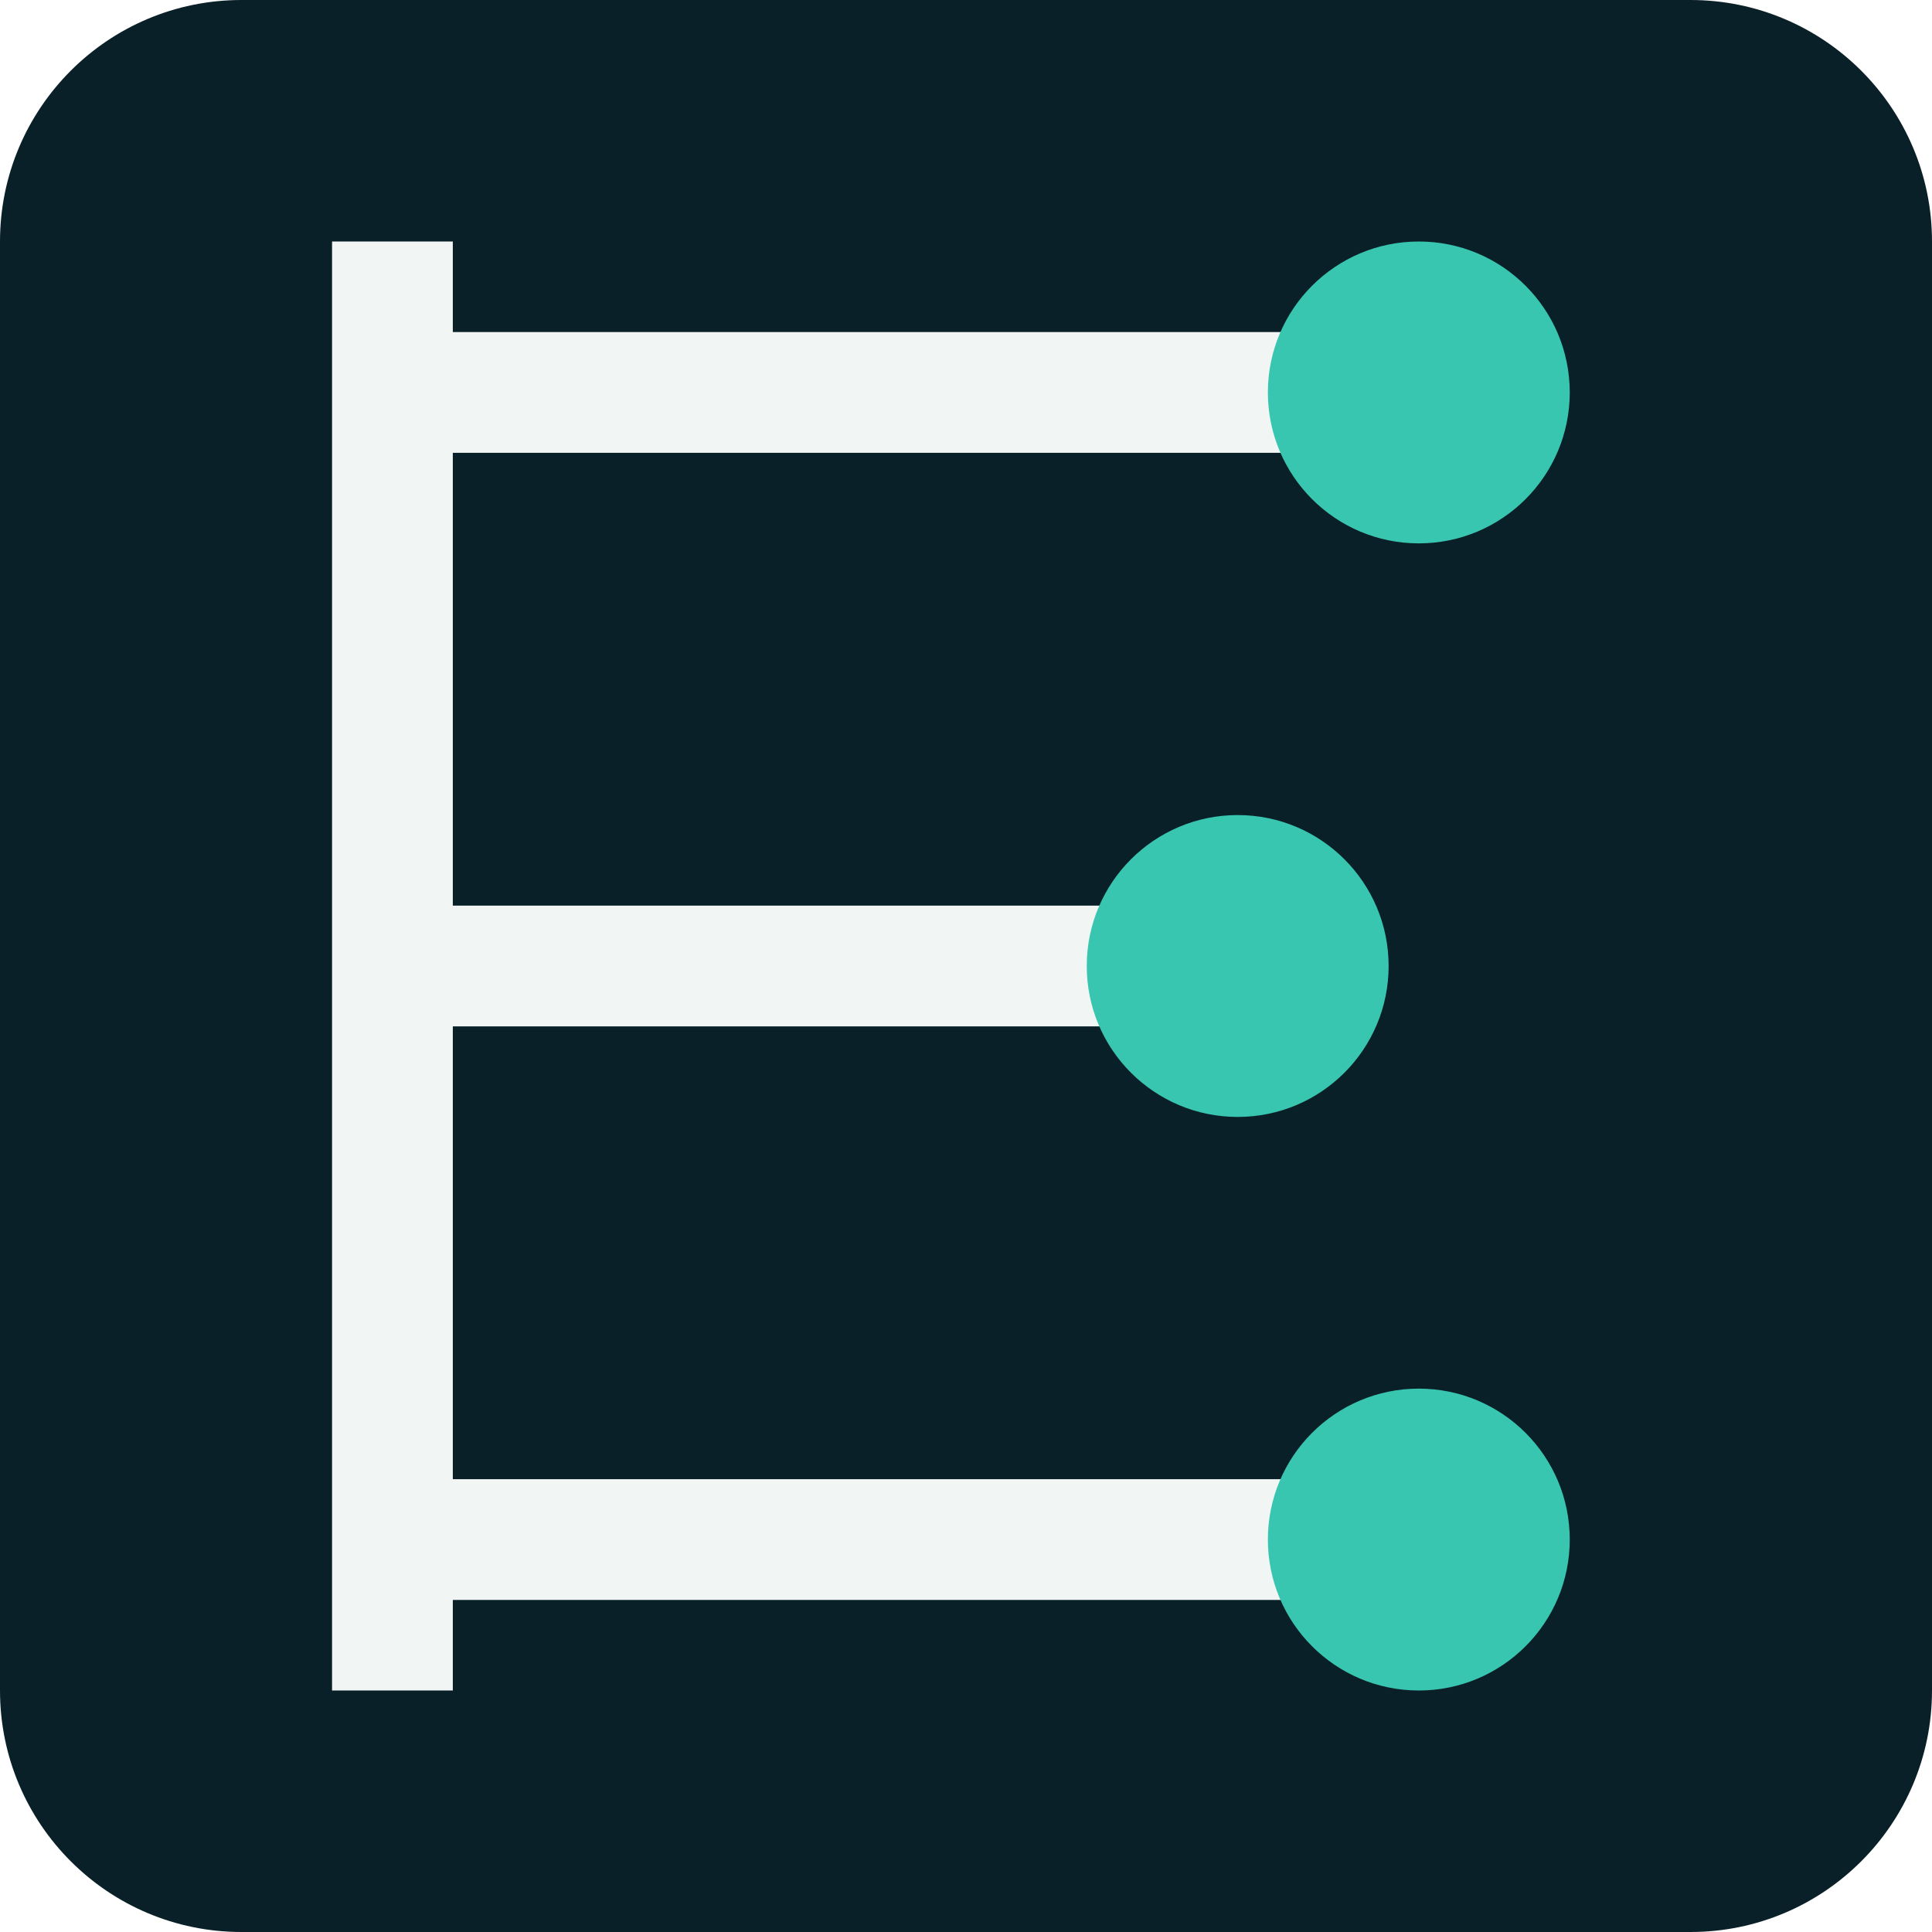
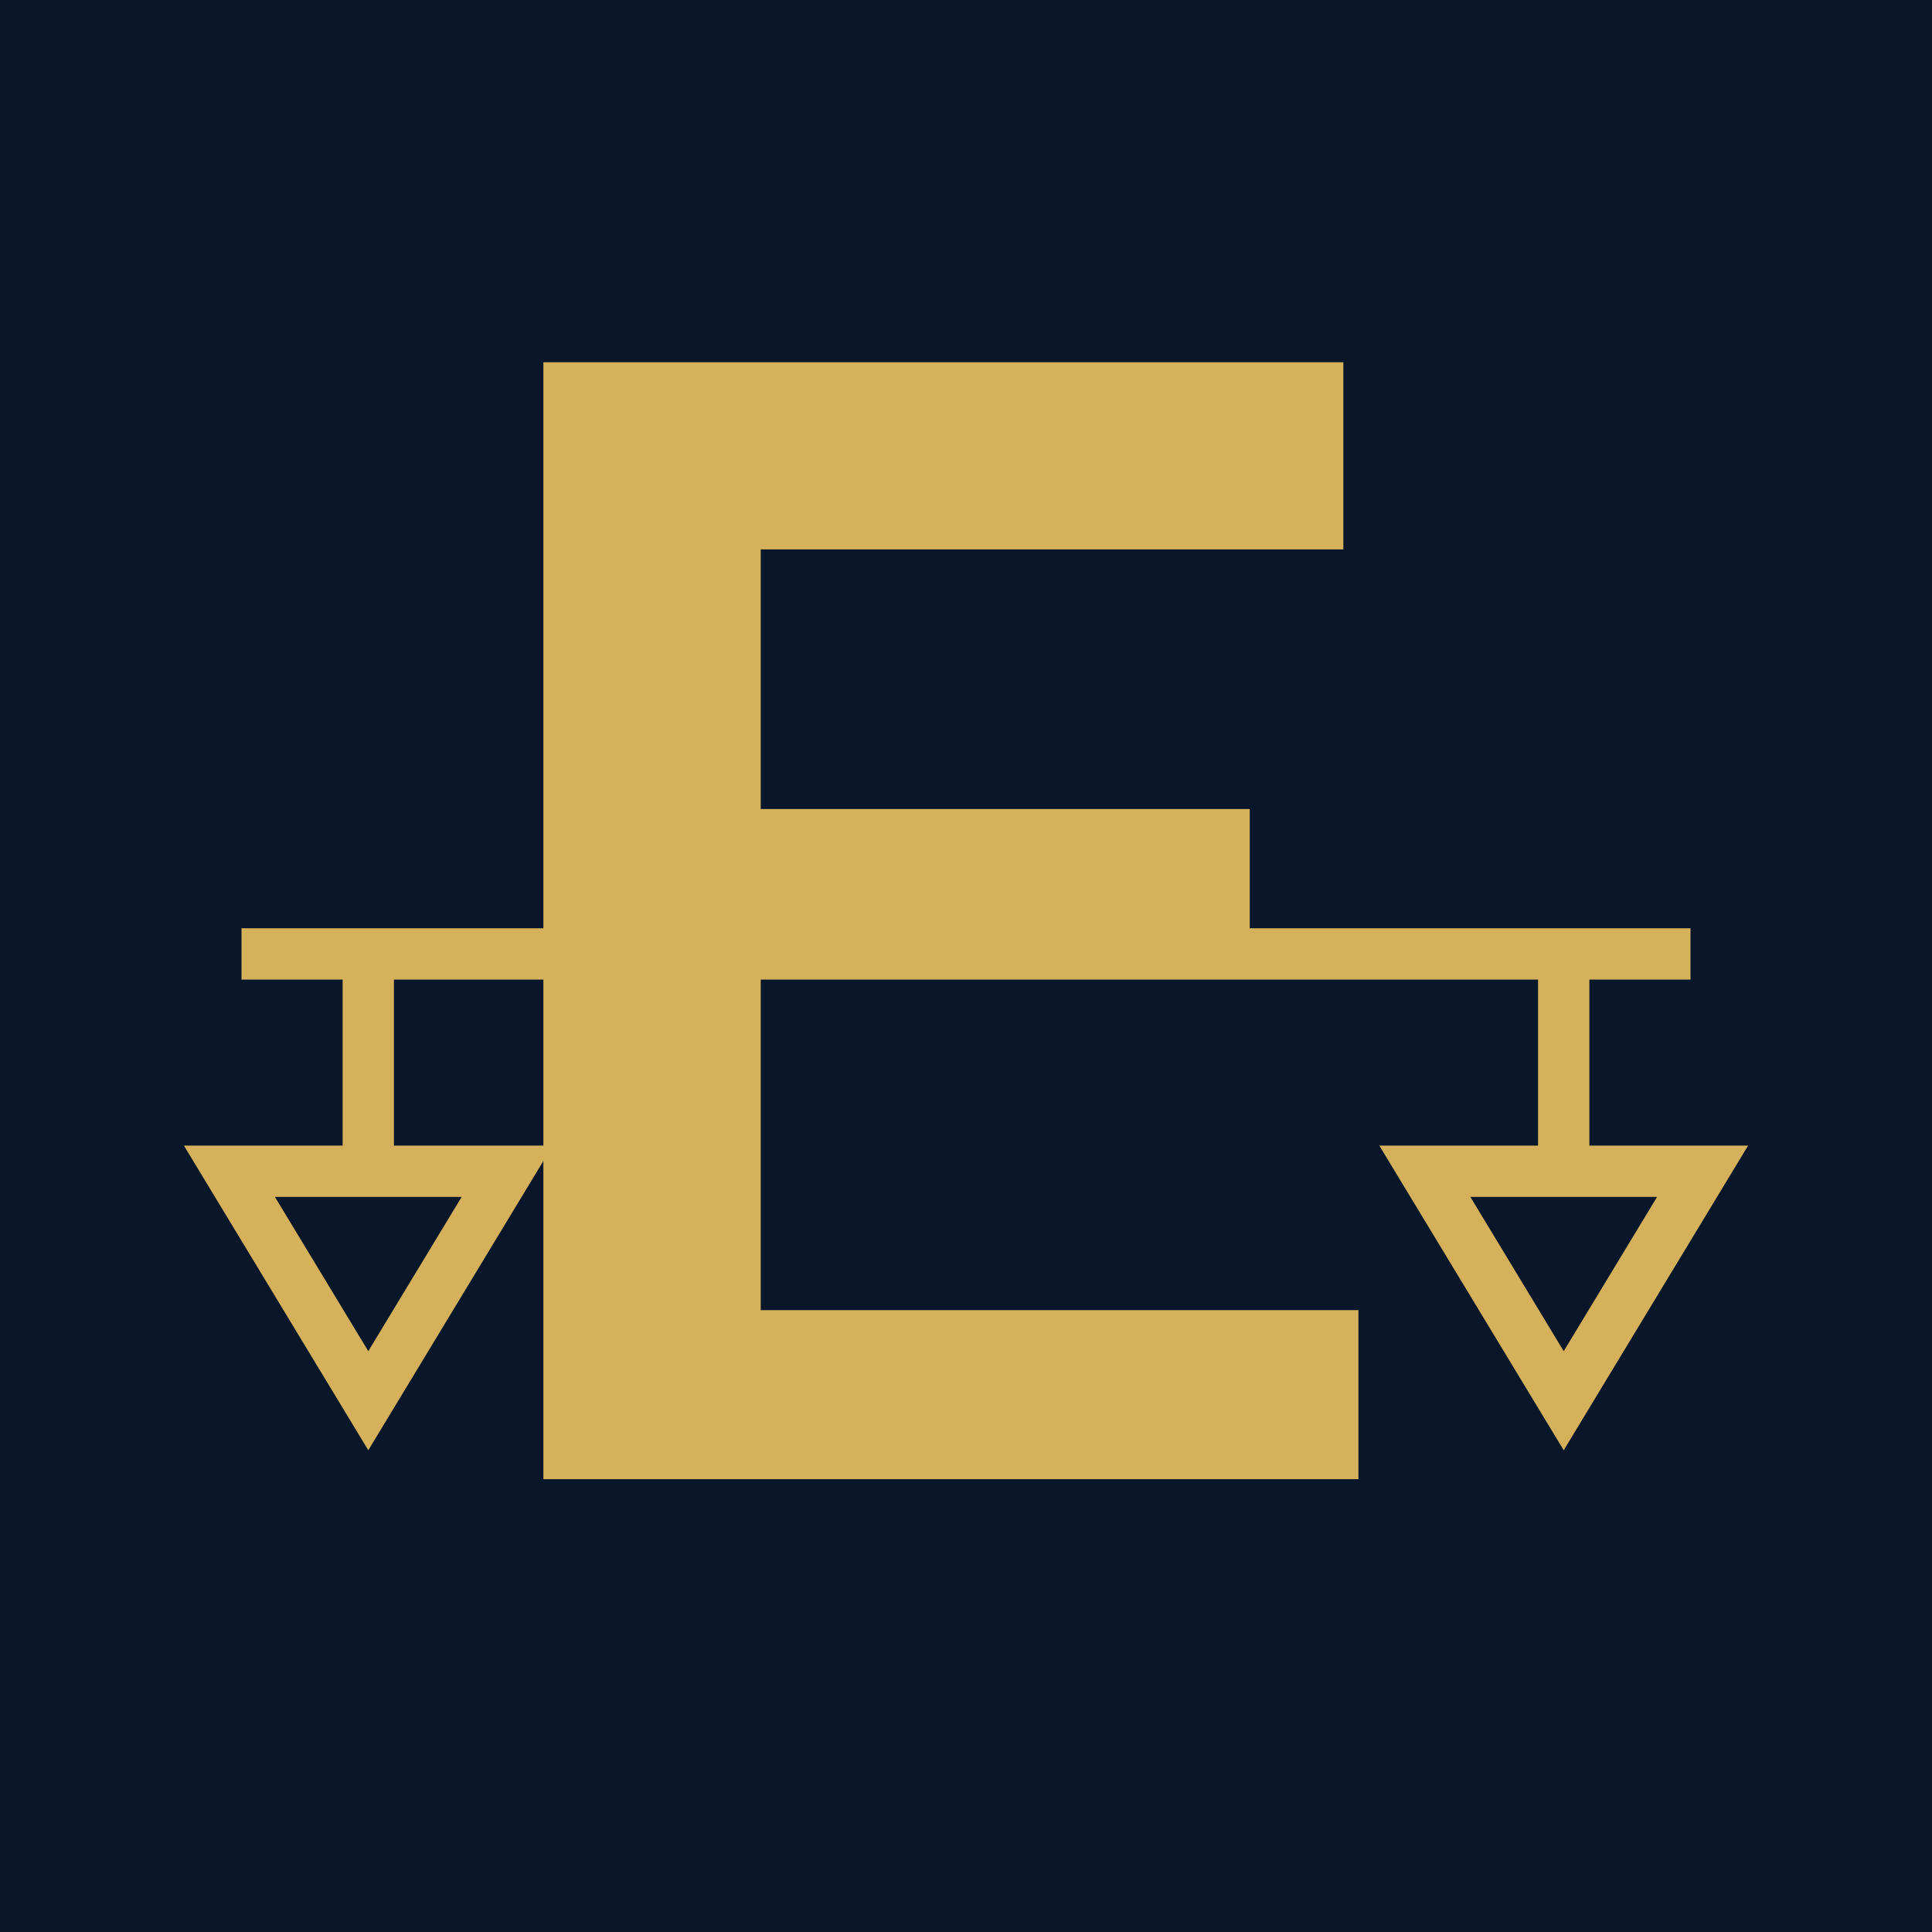
- <svg xmlns="http://www.w3.org/2000/svg" width="64" height="64" viewBox="0 0 64 64" role="img" aria-label="Edison Law favicon">
-   <rect width="64" height="64" rx="8" fill="#0A2028" />
-   <g fill="none" stroke="#F1F6F4" stroke-width="4" stroke-linecap="square">
-     <path d="M13 10v44M13 13h29M13 32h23M13 51h29" />
+ <svg xmlns="http://www.w3.org/2000/svg" viewBox="0 0 64 64" role="img" aria-label="Edison Law">
+   <rect width="64" height="64" fill="#0A1629" />
+   <g fill="#D4B15A">
+     <path d="M18 12h26.5v6.2H25.2v8.6h16.2v5.4H25.2v11.2H45V49H18z" />
  </g>
-   <g fill="#38C6B0">
-     <circle cx="47" cy="13" r="5" />
-     <circle cx="41" cy="32" r="5" />
-     <circle cx="47" cy="51" r="5" />
+   <g fill="none" stroke="#D4B15A" stroke-width="1.7" stroke-linejoin="miter">
+     <path d="M8 31.6h48" />
+     <path d="M12.2 31.6v7.2" />
+     <path d="M51.8 31.6v7.2" />
+     <path d="M7.6 38.8h9.2l-4.6 7.6z" />
+     <path d="M47.2 38.8h9.2l-4.6 7.6z" />
  </g>
</svg>
